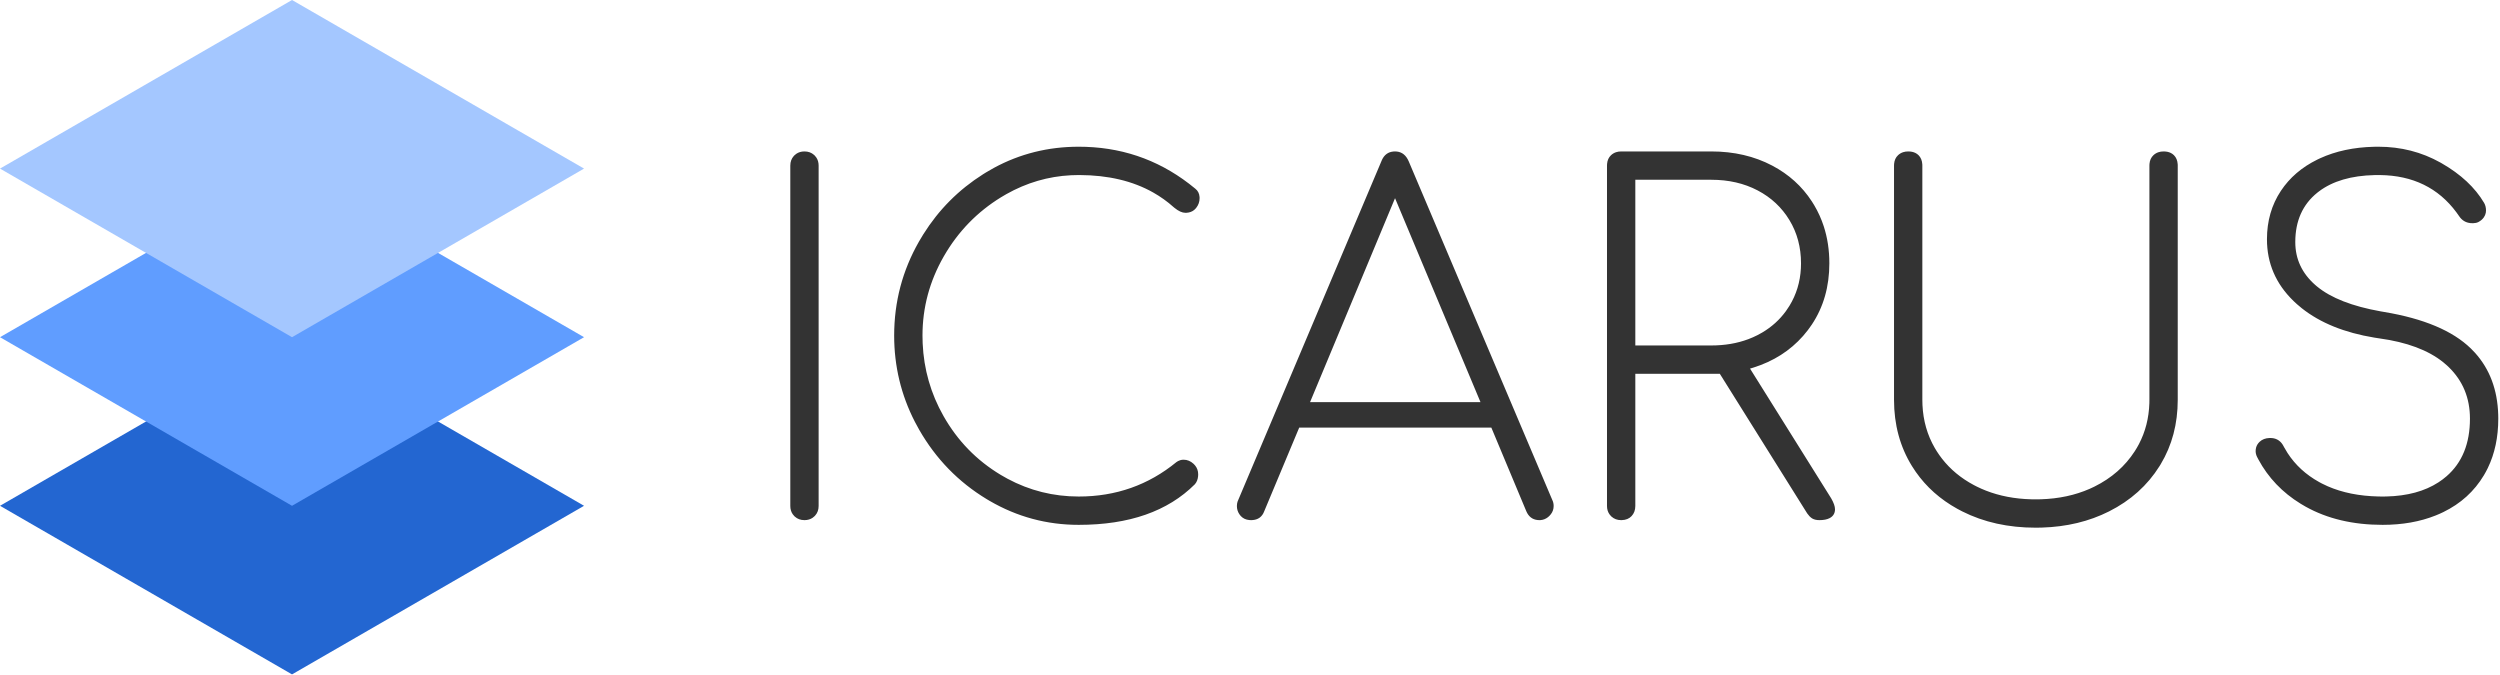
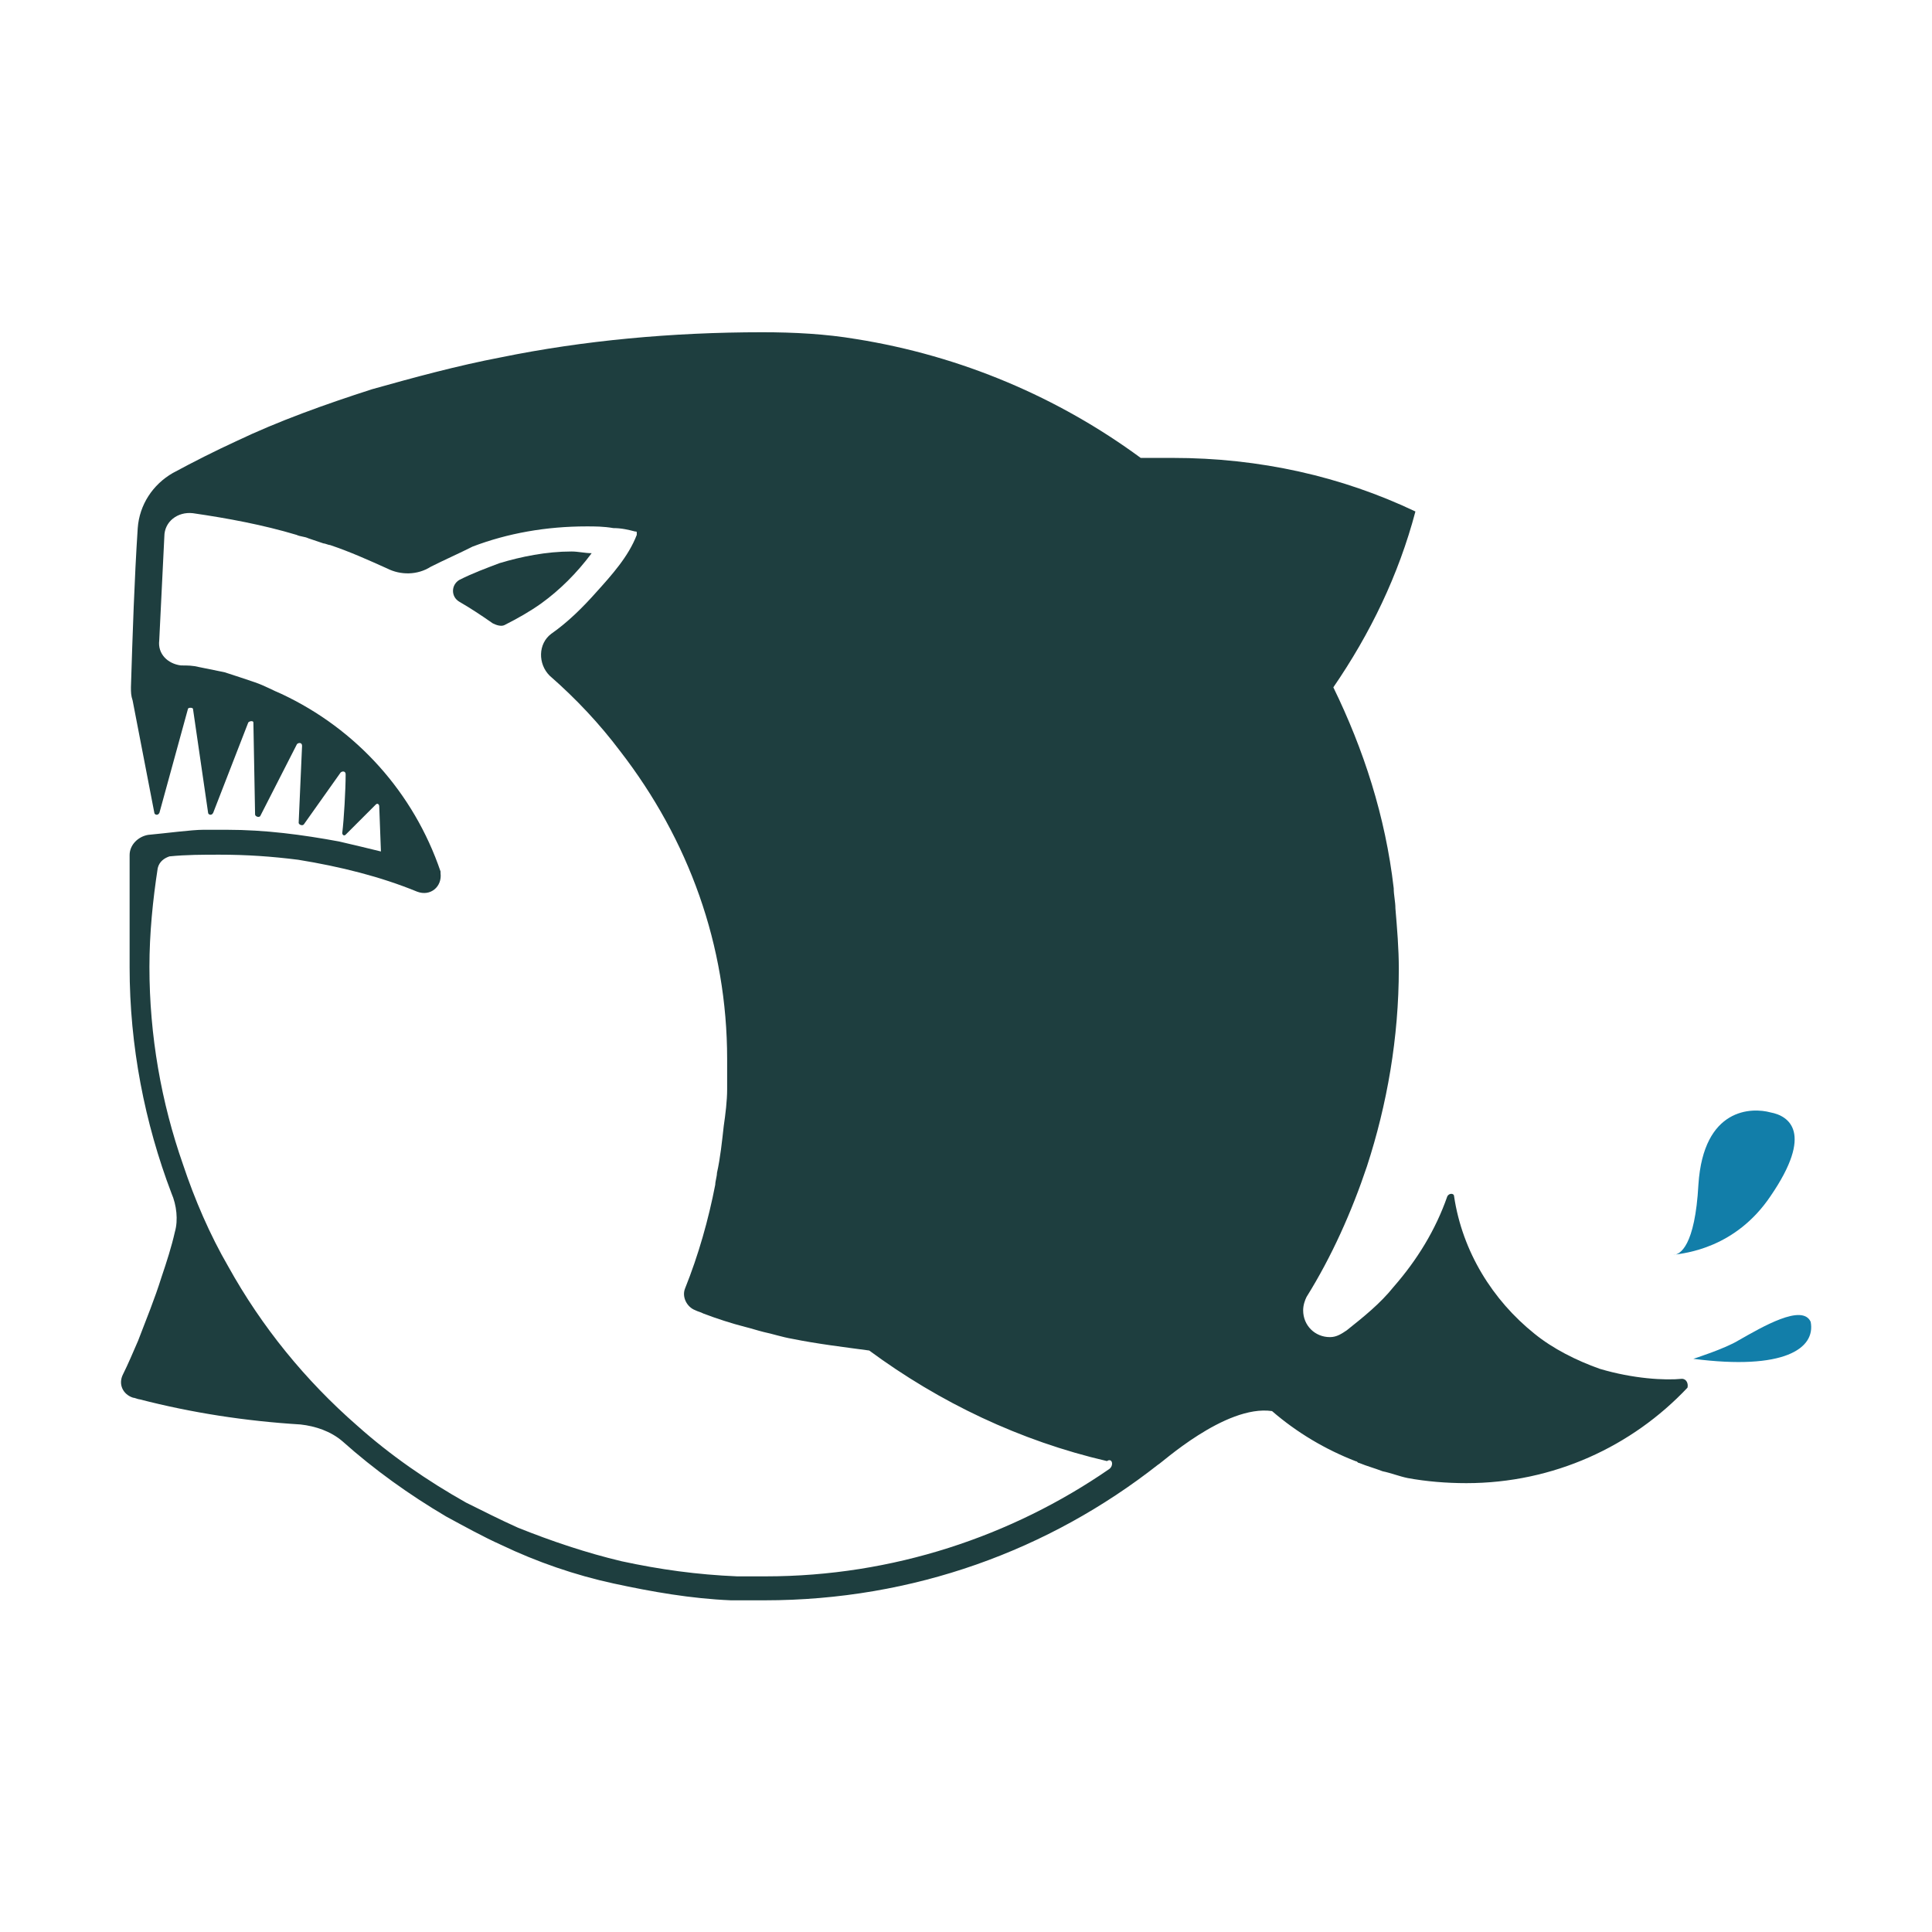
- <svg xmlns="http://www.w3.org/2000/svg" version="1.1" width="949" height="256" viewbox="0 0 949 256">
-   <path fill="#2366d1" d="M110.851 128L221.703 192L110.851 256L0 192Z" />
-   <path fill="#609dff" d="M110.851 64L221.703 128L110.851 192L0 128Z" />
-   <path fill="#a4c7ff" d="M110.851 0L221.703 64L110.851 128L0 64Z" />
-   <g transform="translate(300, 55.695), scale(0.7)" fill="#333">
-     <path d="M 613.888 10.24 L 613.888 137.216 A 60.705 60.705 0 0 0 613.954 140.055 Q 614.553 152.847 620.602 163.316 A 50.135 50.135 0 0 0 621.696 165.12 A 51.598 51.598 0 0 0 624.562 169.185 Q 631.357 177.897 641.762 183.449 A 63.11 63.11 0 0 0 643.456 184.32 A 61.649 61.649 0 0 0 648.369 186.492 Q 659.467 190.833 672.846 191.198 A 90.809 90.809 0 0 0 675.328 191.232 A 90.563 90.563 0 0 0 678.104 191.19 Q 692.78 190.74 704.7 185.489 A 61.259 61.259 0 0 0 707.2 184.32 Q 721.152 177.408 729.088 165.12 A 49.502 49.502 0 0 0 731.322 161.299 Q 736.63 151.203 736.997 139.036 A 60.335 60.335 0 0 0 737.024 137.216 L 737.024 10.24 A 10.857 10.857 0 0 1 737.062 9.315 Q 737.313 6.384 739.2 4.608 A 7.256 7.256 0 0 1 741.925 2.981 Q 743.196 2.56 744.704 2.56 Q 746.956 2.56 748.602 3.369 A 6.472 6.472 0 0 1 750.336 4.608 Q 752.167 6.439 752.361 9.499 A 11.729 11.729 0 0 1 752.384 10.24 L 752.384 137.216 Q 752.384 156.807 743.135 172.194 A 64.077 64.077 0 0 1 742.528 173.184 Q 732.672 188.928 715.136 197.76 Q 698.912 205.931 678.635 206.543 A 109.71 109.71 0 0 1 675.328 206.592 Q 653.056 206.592 635.52 197.76 A 77.835 77.835 0 0 1 632.828 196.338 Q 618.963 188.661 610.337 176.346 A 65.778 65.778 0 0 1 608.256 173.184 Q 598.528 157.44 598.528 137.216 L 598.528 10.24 A 10.857 10.857 0 0 1 598.566 9.315 Q 598.817 6.384 600.704 4.608 A 7.256 7.256 0 0 1 603.429 2.981 Q 604.7 2.56 606.208 2.56 Q 608.46 2.56 610.106 3.369 A 6.472 6.472 0 0 1 611.84 4.608 Q 613.671 6.439 613.865 9.499 A 11.729 11.729 0 0 1 613.888 10.24 Z M 895.488 8.96 A 69.507 69.507 0 0 0 894.88 8.615 Q 879.509 0 861.184 0 A 100.005 100.005 0 0 0 858.79 0.028 Q 842.342 0.422 829.568 6.272 A 61.75 61.75 0 0 0 828.078 6.979 Q 815.456 13.172 808.32 23.936 Q 800.768 35.328 800.768 50.176 Q 800.768 69.697 815.175 83.659 A 59.222 59.222 0 0 0 817.024 85.376 A 60.63 60.63 0 0 0 819.68 87.606 Q 834.727 99.526 859.059 103.529 A 133.91 133.91 0 0 0 861.696 103.936 Q 884.116 107.004 896.419 116.925 A 41.61 41.61 0 0 1 898.432 118.656 A 43.592 43.592 0 0 1 899.28 119.455 Q 910.848 130.653 910.848 147.456 Q 910.848 167.68 898.176 178.688 A 39.281 39.281 0 0 1 893.72 182.034 Q 882.522 189.266 865.531 189.672 A 85.481 85.481 0 0 1 863.488 189.696 A 102.18 102.18 0 0 1 861.3 189.673 Q 845.567 189.336 833.654 184.112 A 55.097 55.097 0 0 1 830.592 182.656 A 56.619 56.619 0 0 1 829.066 181.842 Q 818.274 175.871 811.94 166.114 A 47.528 47.528 0 0 1 809.984 162.816 A 12.115 12.115 0 0 0 809.808 162.46 Q 807.734 158.428 803.571 158.002 A 9.942 9.942 0 0 0 802.56 157.952 A 12.194 12.194 0 0 0 802.217 157.957 Q 798.871 158.051 796.8 160 A 7.449 7.449 0 0 0 796.119 160.731 Q 794.934 162.191 794.688 164.094 A 8.003 8.003 0 0 0 794.624 165.12 A 6.218 6.218 0 0 0 794.708 166.137 Q 794.803 166.708 795.004 167.28 A 7.895 7.895 0 0 0 795.392 168.192 A 65.044 65.044 0 0 0 796.099 169.546 Q 804.091 184.419 819.055 193.615 A 74.4 74.4 0 0 0 821.76 195.2 Q 839.424 205.056 863.488 205.056 Q 879.548 205.056 892.299 199.951 A 62.036 62.036 0 0 0 896.384 198.144 Q 910.592 191.232 918.4 178.176 A 51.186 51.186 0 0 0 920.533 174.225 Q 926.208 162.515 926.208 147.456 A 72.811 72.811 0 0 0 926.178 145.354 Q 925.592 125.061 913.589 111.755 A 49.8 49.8 0 0 0 911.36 109.44 Q 896.512 94.976 864.256 89.6 A 157.882 157.882 0 0 1 862.446 89.288 Q 839.242 85.142 827.904 75.776 A 41.218 41.218 0 0 1 826.977 74.987 Q 816.128 65.472 816.128 51.712 A 49.293 49.293 0 0 1 816.128 51.578 Q 816.175 34.522 828.032 24.96 A 35.234 35.234 0 0 1 828.891 24.289 Q 840.118 15.794 859.213 15.381 A 91.194 91.194 0 0 1 861.184 15.36 A 73.044 73.044 0 0 1 862.037 15.365 Q 888.747 15.677 903.514 35.593 A 59.37 59.37 0 0 1 904.96 37.632 Q 907.22 41.022 911.076 41.419 A 10.261 10.261 0 0 0 912.128 41.472 A 14.543 14.543 0 0 0 912.743 41.459 Q 914.336 41.392 915.2 40.96 A 10.655 10.655 0 0 0 915.336 40.891 Q 916.348 40.366 917.135 39.681 A 7.607 7.607 0 0 0 918.4 38.272 Q 919.197 37.122 919.442 35.787 A 6.761 6.761 0 0 0 919.552 34.56 Q 919.552 32.256 918.528 30.464 Q 911.104 17.92 895.488 8.96 Z M 160.311 0.068 A 110.648 110.648 0 0 0 156.416 0 Q 131.565 0 110.402 11.483 A 99.343 99.343 0 0 0 106.112 13.952 A 109.009 109.009 0 0 0 104.543 14.926 Q 84.677 27.489 72.14 47.479 A 111.393 111.393 0 0 0 69.76 51.456 Q 56.32 75.008 56.32 102.4 Q 56.32 127.331 67.56 149.187 A 107.592 107.592 0 0 0 69.888 153.472 Q 83.456 177.152 106.496 191.104 A 103.444 103.444 0 0 0 108.082 192.045 Q 130.459 205.056 156.416 205.056 Q 197.376 205.056 219.392 183.04 Q 220.918 181.296 221.145 178.624 A 11.364 11.364 0 0 0 221.184 177.664 Q 221.184 174.906 219.514 172.852 A 8.614 8.614 0 0 0 218.752 172.032 A 10.501 10.501 0 0 0 218.638 171.925 Q 216.248 169.728 213.248 169.728 A 6.244 6.244 0 0 0 211.549 169.961 Q 210.906 170.141 210.291 170.463 A 7.508 7.508 0 0 0 209.408 171.008 Q 186.624 189.696 156.416 189.696 Q 135.765 189.696 117.743 180.022 A 87.237 87.237 0 0 1 114.048 177.92 Q 94.464 166.144 83.072 146.048 Q 72.704 127.758 71.772 106.604 A 95.549 95.549 0 0 1 71.68 102.4 Q 71.68 79.616 83.2 59.52 A 97.348 97.348 0 0 1 83.35 59.26 Q 94.847 39.346 114.304 27.392 A 88.056 88.056 0 0 1 117.155 25.713 Q 133.663 16.406 152.218 15.466 A 82.911 82.911 0 0 1 156.416 15.36 A 117.212 117.212 0 0 1 156.817 15.361 Q 180.184 15.441 196.829 24.848 A 63.01 63.01 0 0 1 207.872 32.768 A 23.034 23.034 0 0 0 208.339 33.158 Q 211.641 35.84 214.272 35.84 A 9.974 9.974 0 0 0 214.911 35.82 Q 217.343 35.664 219.009 34.296 A 6.873 6.873 0 0 0 219.904 33.408 A 9.994 9.994 0 0 0 220.133 33.126 Q 221.952 30.799 221.952 27.904 A 8.988 8.988 0 0 0 221.929 27.259 Q 221.724 24.398 219.648 22.784 A 110.881 110.881 0 0 0 219.543 22.697 Q 193.686 1.244 160.311 0.068 Z M 551.168 198.4 L 504.064 123.136 L 499.456 123.136 L 458.24 123.136 L 458.24 194.816 Q 458.24 198.144 456.192 200.32 Q 454.232 202.403 450.865 202.492 A 11.487 11.487 0 0 1 450.56 202.496 Q 447.452 202.496 445.349 200.598 A 7.871 7.871 0 0 1 445.056 200.32 A 7.525 7.525 0 0 1 444.182 199.275 Q 442.889 197.403 442.88 194.85 A 10.179 10.179 0 0 1 442.88 194.816 L 442.88 10.24 A 10.857 10.857 0 0 1 442.918 9.315 Q 443.169 6.384 445.056 4.608 A 7.256 7.256 0 0 1 447.781 2.981 Q 449.052 2.56 450.56 2.56 L 499.456 2.56 Q 517.888 2.56 532.48 10.24 Q 545.954 17.332 553.971 29.662 A 58.968 58.968 0 0 1 555.264 31.744 A 56.737 56.737 0 0 1 560.414 43.13 Q 563.456 52.468 563.456 63.232 Q 563.456 82.2 553.946 96.465 A 56.692 56.692 0 0 1 551.808 99.456 A 58.849 58.849 0 0 1 549.212 102.618 Q 538.621 114.637 522.253 119.779 A 72.195 72.195 0 0 1 520.448 120.32 L 564.48 190.72 Q 566.528 194.304 566.528 196.608 A 6.599 6.599 0 0 1 566.478 197.436 Q 566.253 199.208 565.035 200.395 A 5.625 5.625 0 0 1 564.352 200.96 A 6.473 6.473 0 0 1 563.547 201.443 Q 561.472 202.496 558.08 202.496 Q 555.751 202.496 554.27 201.649 A 4.911 4.911 0 0 1 553.984 201.472 Q 552.654 200.585 551.515 198.93 A 14.447 14.447 0 0 1 551.168 198.4 Z M 399.104 197.632 L 380.16 152.32 L 275.968 152.32 L 257.024 197.632 Q 255.324 202.248 250.396 202.483 A 11.297 11.297 0 0 1 249.856 202.496 A 10.258 10.258 0 0 1 248.931 202.455 Q 246.143 202.203 244.4 200.383 A 6.997 6.997 0 0 1 244.224 200.192 A 8.678 8.678 0 0 1 243.477 199.224 Q 242.176 197.264 242.176 194.816 A 7.805 7.805 0 0 1 242.282 193.521 A 7.181 7.181 0 0 1 242.944 191.488 L 320.512 7.936 A 12.196 12.196 0 0 1 320.852 7.129 Q 322.805 2.936 327.14 2.591 A 10.038 10.038 0 0 1 327.936 2.56 A 9.004 9.004 0 0 1 328.947 2.615 Q 333.29 3.106 335.36 7.936 L 413.184 191.488 Q 413.952 193.024 413.952 194.816 A 7.64 7.64 0 0 1 413.846 196.101 Q 413.457 198.383 411.648 200.192 A 9.044 9.044 0 0 1 410.871 200.886 Q 409.083 202.303 406.879 202.473 A 7.908 7.908 0 0 1 406.272 202.496 A 9.93 9.93 0 0 1 405.339 202.453 Q 400.96 202.04 399.104 197.632 Z M 15.36 10.24 L 15.36 194.816 Q 15.36 197.924 13.462 200.027 A 7.871 7.871 0 0 1 13.184 200.32 A 7.525 7.525 0 0 1 12.139 201.194 Q 10.267 202.487 7.714 202.496 A 10.179 10.179 0 0 1 7.68 202.496 Q 4.572 202.496 2.469 200.598 A 7.871 7.871 0 0 1 2.176 200.32 A 7.525 7.525 0 0 1 1.302 199.275 Q 0.009 197.403 0 194.85 A 10.179 10.179 0 0 1 0 194.816 L 0 10.24 Q 0 7.132 1.898 5.029 A 7.871 7.871 0 0 1 2.176 4.736 A 7.525 7.525 0 0 1 3.221 3.862 Q 5.093 2.569 7.646 2.56 A 10.179 10.179 0 0 1 7.68 2.56 Q 10.788 2.56 12.891 4.458 A 7.871 7.871 0 0 1 13.184 4.736 A 7.525 7.525 0 0 1 14.058 5.781 Q 15.351 7.653 15.36 10.206 A 10.179 10.179 0 0 1 15.36 10.24 Z M 281.856 138.496 L 374.272 138.496 L 327.936 27.904 L 281.856 138.496 Z M 458.24 107.776 L 499.456 107.776 Q 510.418 107.776 519.519 104.362 A 48.175 48.175 0 0 0 524.544 102.144 A 47.471 47.471 0 0 0 527.059 100.761 Q 534.75 96.219 539.878 89.183 A 43.678 43.678 0 0 0 541.824 86.272 Q 547.436 77.109 548.027 65.896 A 50.673 50.673 0 0 0 548.096 63.232 Q 548.096 50.176 541.824 39.808 Q 535.552 29.44 524.544 23.68 Q 513.536 17.92 499.456 17.92 L 458.24 17.92 L 458.24 107.776 Z" vector-effect="non-scaling-stroke" />
-   </g>
+ <svg xmlns="http://www.w3.org/2000/svg" version="1.1" id="图层_1" x="0px" y="0px" viewBox="0 0 1024 1024" style="enable-background:new 0 0 1024 1024;" xml:space="preserve">
+   <style type="text/css">
+ 	.st0{fill:#1E3E3F;}
+ 	.st1{fill:#127EA9;}
+ </style>
+   <path class="st0" d="M891.4,730.8c-8.9,0.9-25.7,0-43.5-5.3c-12.4-4.4-24.9-10.7-34.6-18.6c-22.2-17.8-38.2-43.5-42.6-72.8  c0-1.8-2.7-1.8-3.6,0c-6.2,17.8-16,33.7-28.4,47.9c-7.1,8.9-16,16-24.9,23.1l0,0c-2.7,1.8-5.3,3.6-8.9,3.6c-8,0-14.2-6.2-14.2-14.2  c0-2.7,0.9-5.3,1.8-7.1l0,0c13.3-21.3,24-45.3,32-69.2c10.7-32.8,16.9-68.3,16.9-104.7c0-10.7-0.9-21.3-1.8-32  c0-3.6-0.9-7.1-0.9-10.7c-4.4-38.2-16-73.7-32-106.5c19.5-28.4,34.6-59.5,43.5-93.2c-39.1-18.6-82.5-28.4-128.7-28.4  c-6.2,0-11.5,0-16.9,0c-43.5-32-95-54.1-150.9-63c-16-2.7-32.8-3.6-49.7-3.6c-47.9,0-95,4.4-138.5,13.3  c-23.1,4.4-46.2,10.7-68.3,16.9c-24.9,8-49.7,16.9-71.9,27.5c-11.5,5.3-22.2,10.7-33.7,16.9C81,256.8,73.9,267.5,73,279.9  c-1.8,27.5-2.7,55.9-3.6,84.3c0,2.7,0,4.4,0.9,7.1l11.5,59.5c0,0.9,1.8,1.8,2.7,0l15.1-55c0-0.9,2.7-0.9,2.7,0l8,55  c0,0.9,1.8,1.8,2.7,0l18.6-47.9c0.9-0.9,2.7-0.9,2.7,0l0.9,48.8c0,0.9,1.8,1.8,2.7,0.9l19.5-38.2c0.9-0.9,2.7-0.9,2.7,0.9l-1.8,40.8  c0,0.9,1.8,1.8,2.7,0.9l19.5-27.5c0.9-0.9,2.7-0.9,2.7,0.9c0,8-0.9,24-1.8,31.1c0,0.9,0.9,1.8,1.8,0.9l16-16c0.9-0.9,1.8,0,1.8,0.9  l0.9,24c2.7,0.9,5.3,1.8,8.9,2.7c-2.7-0.9-6.2-1.8-8.9-2.7c-7.1-1.8-15.1-3.6-22.2-5.3l0,0c-19.5-3.6-39.1-6.2-59.5-6.2  c-4.4,0-8,0-12.4,0c-6.2,0-19.5,1.8-29.3,2.7c-5.3,0.9-9.8,5.3-9.8,10.7c0,1.8,0,2.7,0,3.6c0,18.6,0,37.3,0,55.9  c0,41.7,8,82.5,22.2,119.8c2.7,6.2,3.6,14.2,1.8,20.4c-1.8,8-4.4,16-7.1,24c-3.6,11.5-8,22.2-12.4,33.7c-2.7,6.2-5.3,12.4-8,17.8  c-2.7,5.3,0,10.7,5.3,12.4c0.9,0,2.7,0.9,3.6,0.9c27.5,7.1,55.9,11.5,85.2,13.3c8,0.9,16,3.6,22.2,8.9c16.9,15.1,35.5,28.4,55,39.9  c9.8,5.3,19.5,10.7,29.3,15.1c18.6,8.9,39.1,16,59.5,20.4s40.8,8,62.1,8.9l0,0c5.3,0,9.8,0,15.1,0c0.9,0,1.8,0,2.7,0  c79,0,150.9-26.6,208.6-71.9c0.9,0,35.5-32,60.4-28.4c13.3,11.5,28.4,20.4,44.4,26.6c0.9,0,0.9,0.9,1.8,0.9c4.4,1.8,8,2.7,12.4,4.4  c4.4,0.9,8.9,2.7,13.3,3.6c9.8,1.8,20.4,2.7,31.1,2.7c46.2,0,87.9-19.5,117.2-50.6C894.9,733.5,894,730.8,891.4,730.8z M587.8,778.7  c-51.5,35.5-114.5,56.8-182,56.8c-0.9,0-0.9,0-1.8,0c-4.4,0-8.9,0-13.3,0c-21.3-0.9-40.8-3.6-61.2-8c-18.6-4.4-37.3-10.7-55-17.8  c-9.8-4.4-18.6-8.9-27.5-13.3c-20.4-11.5-39.9-24.9-57.7-40.8c-27.5-24-50.6-52.4-68.3-84.3c-9.8-16.9-17.8-35.5-24-54.1  c-11.5-32.8-17.8-68.3-17.8-104.7c0-17.8,1.8-35.5,4.4-52.4c0.9-3.6,3.6-5.3,6.2-6.2c8.9-0.9,17.8-0.9,26.6-0.9  c14.2,0,27.5,0.9,41.7,2.7c22.2,3.6,43.5,8.9,63,16.9c7.1,2.7,13.3-2.7,12.4-9.8v-0.9c-14.2-41.7-44.4-75.4-84.3-94.1  c-4.4-1.8-8.9-4.4-14.2-6.2c-5.3-1.8-10.7-3.6-16-5.3c-4.4-0.9-8.9-1.8-13.3-2.7c-3.6-0.9-6.2-0.9-9.8-0.9  c-7.1-0.9-12.4-6.2-11.5-13.3l2.7-55c0-8,7.1-13.3,15.1-12.4c18.6,2.7,37.3,6.2,55,11.5c1.8,0.9,4.4,0.9,6.2,1.8  c2.7,0.9,5.3,1.8,8,2.7c0.9,0,2.7,0.9,3.6,0.9c10.7,3.6,20.4,8,30.2,12.4c7.1,3.6,16,3.6,23.1-0.9c7.1-3.6,15.1-7.1,22.2-10.7  c18.6-7.1,39.1-10.7,60.4-10.7c4.4,0,8.9,0,14.2,0.9c4.4,0,8,0.9,11.5,1.8c0.9,0,0.9,0,0.9,0.9v0.9c-4.4,11.5-13.3,21.3-21.3,30.2  c-7.1,8-15.1,16-24,22.2c-7.1,5.3-7.1,16-0.9,22.2c14.2,12.4,26.6,25.7,37.3,39.9c36.4,47,56.8,103,56.8,163.3c0,5.3,0,10.7,0,16  c0,6.2-0.9,13.3-1.8,19.5c-0.9,8-1.8,16.9-3.6,24.9c0,1.8-0.9,4.4-0.9,6.2c-3.6,18.6-8.9,37.3-16,55c-1.8,4.4,0.9,9.8,5.3,11.5  c1.8,0.9,2.7,0.9,4.4,1.8c7.1,2.7,15.1,5.3,22.2,7.1c3.6,0.9,6.2,1.8,9.8,2.7c4.4,0.9,9.8,2.7,15.1,3.6c13.3,2.7,27.5,4.4,40.8,6.2  c37.3,27.5,79.9,47.9,126,58.6C589.6,772.5,590.5,776.9,587.8,778.7z" />
+   <path class="st0" d="M313.6,293.2c-3.6,0-7.1-0.9-10.7-0.9c-13.3,0-26.6,2.7-38.2,6.2c-7.1,2.7-14.2,5.3-21.3,8.9  c-4.4,2.7-4.4,8.9,0,11.5c6.2,3.6,11.5,7.1,17.8,11.5c1.8,0.9,4.4,1.8,6.2,0.9c7.1-3.6,13.3-7.1,19.5-11.5  C296.7,312.7,305.6,303.9,313.6,293.2z" />
+   <path class="st1" d="M938.4,634c23.1-33.7,9.8-42.6,0-44.4c-9.8-2.7-35.5-2.7-38.2,38.2c-1.8,32.8-9.8,37.3-13.3,37.3  C893.2,664.2,919.8,661.6,938.4,634z" />
+   <path class="st1" d="M959.7,700.6c-4.4-9.8-25.7,2.7-38.2,9.8c-7.1,4.4-24,9.8-24,9.8C945.5,726.4,962.4,714.8,959.7,700.6z" />
</svg>
